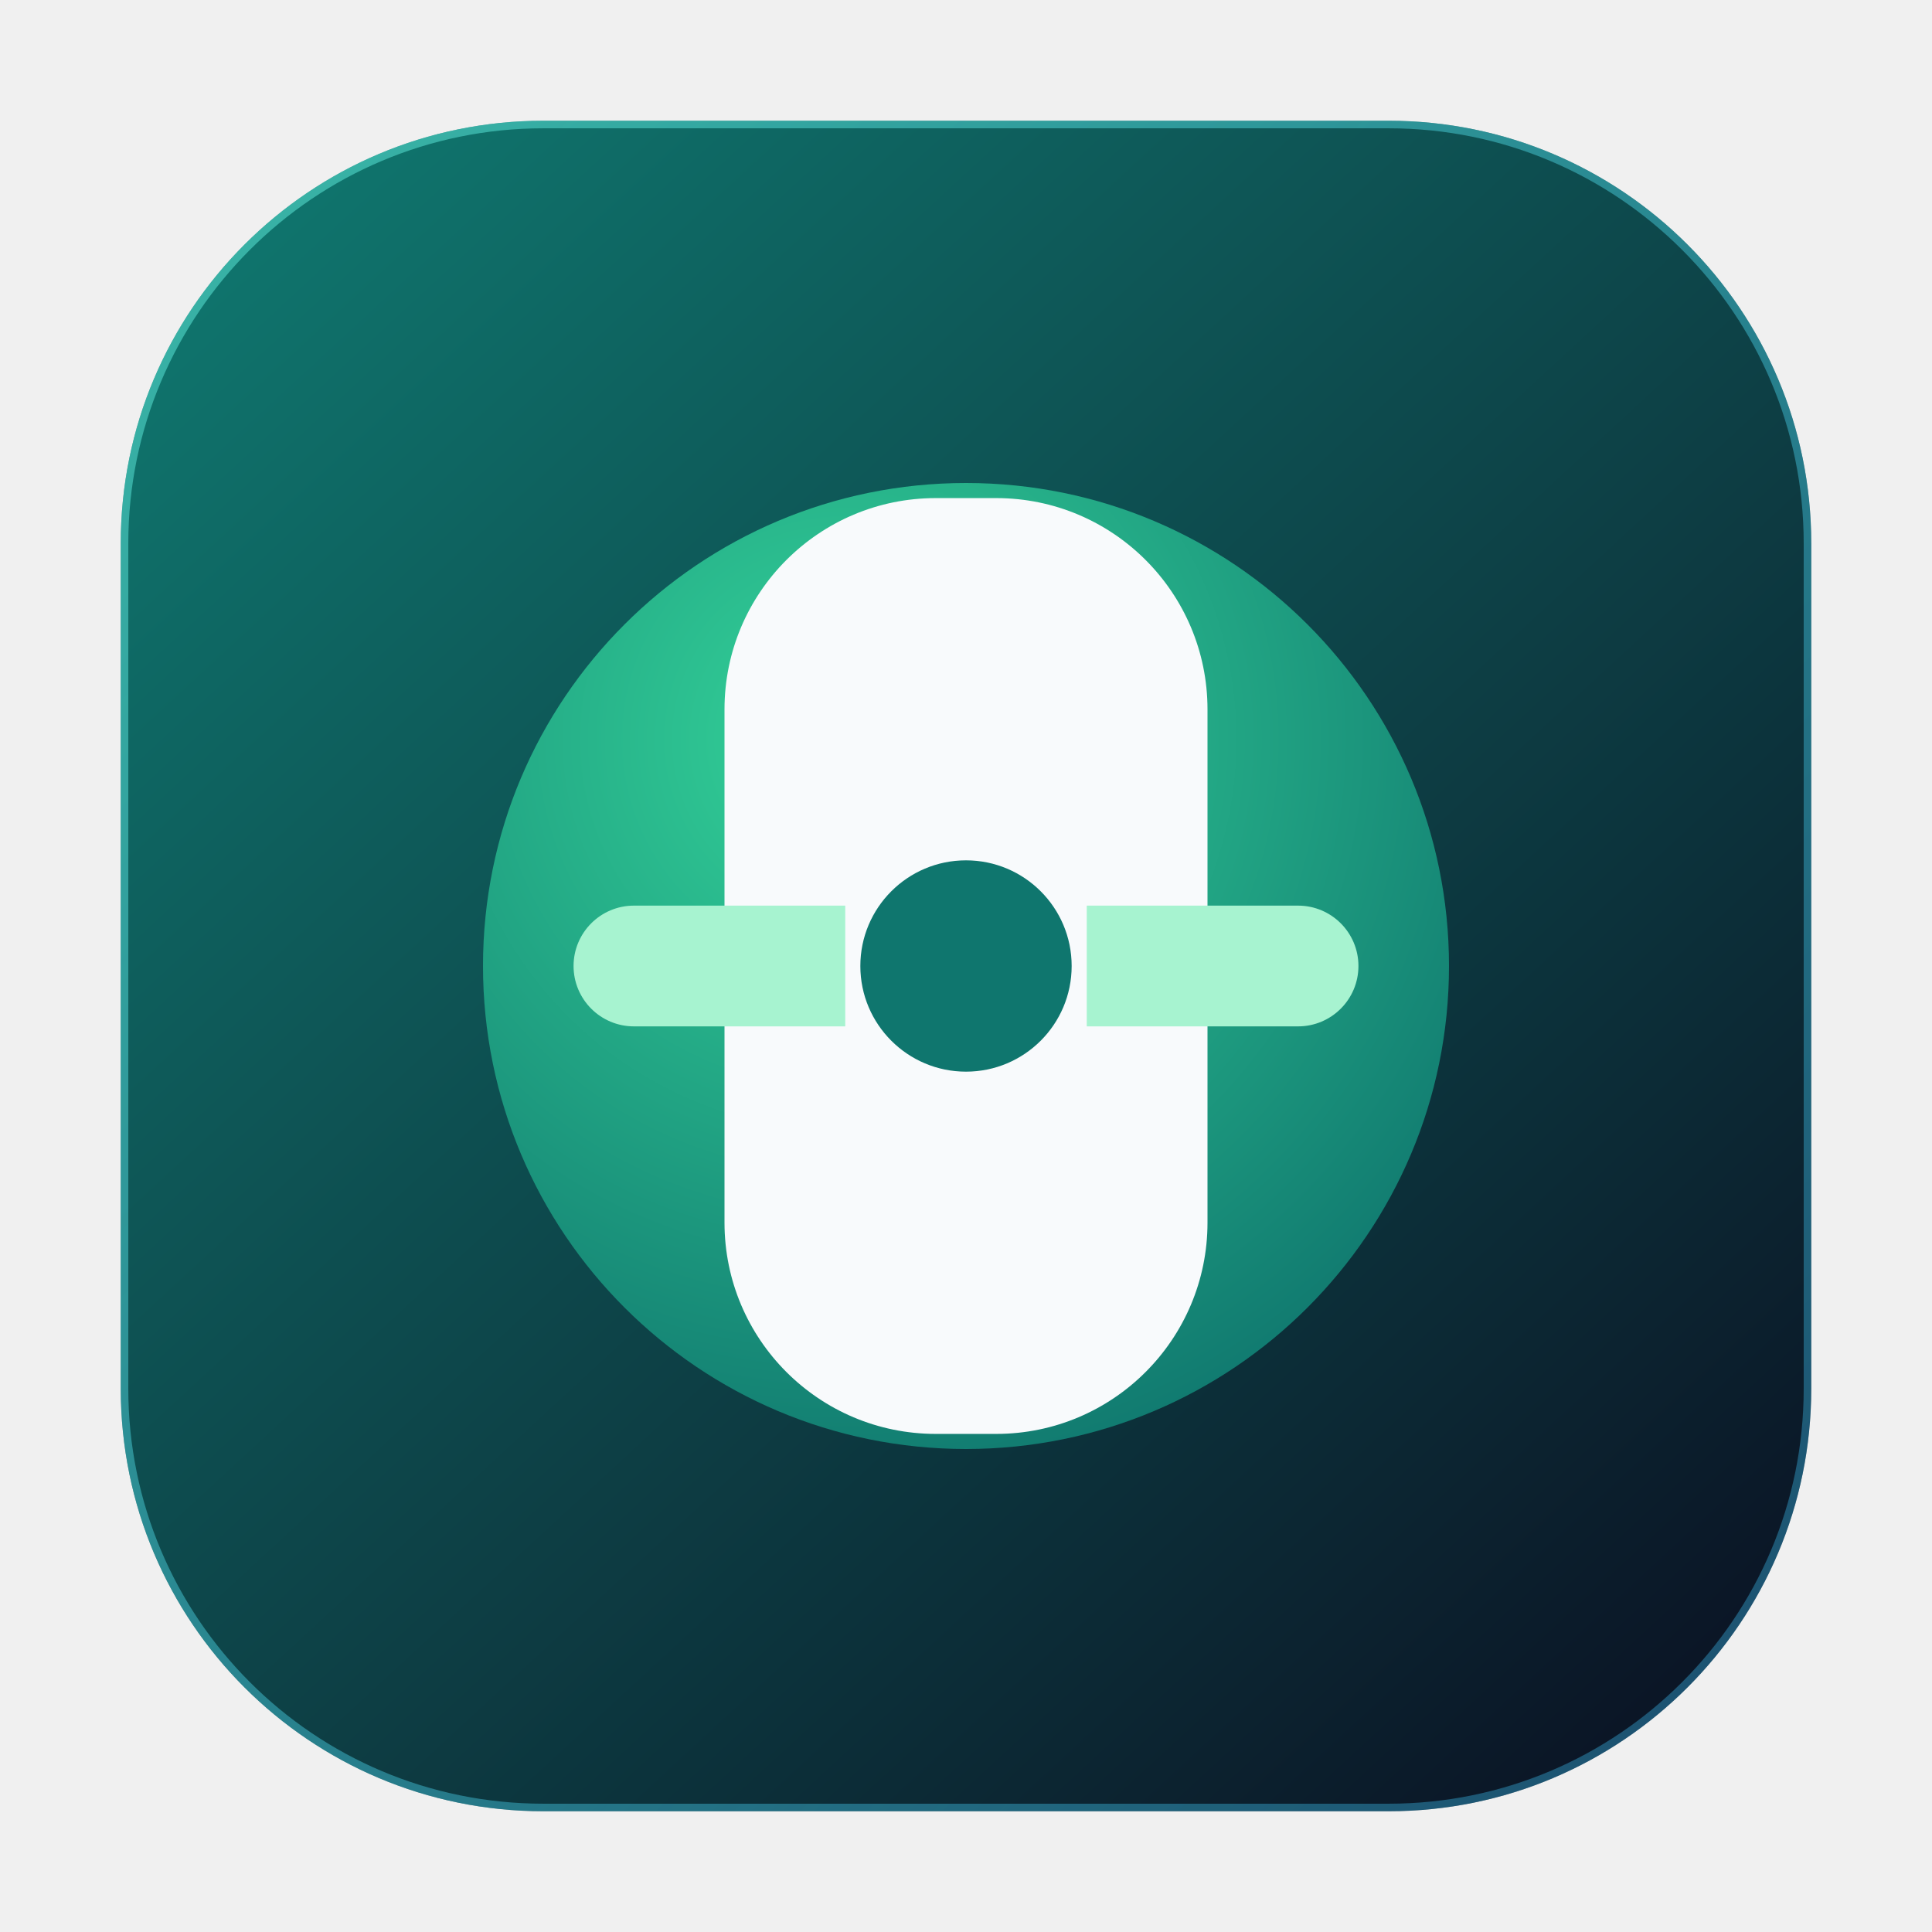
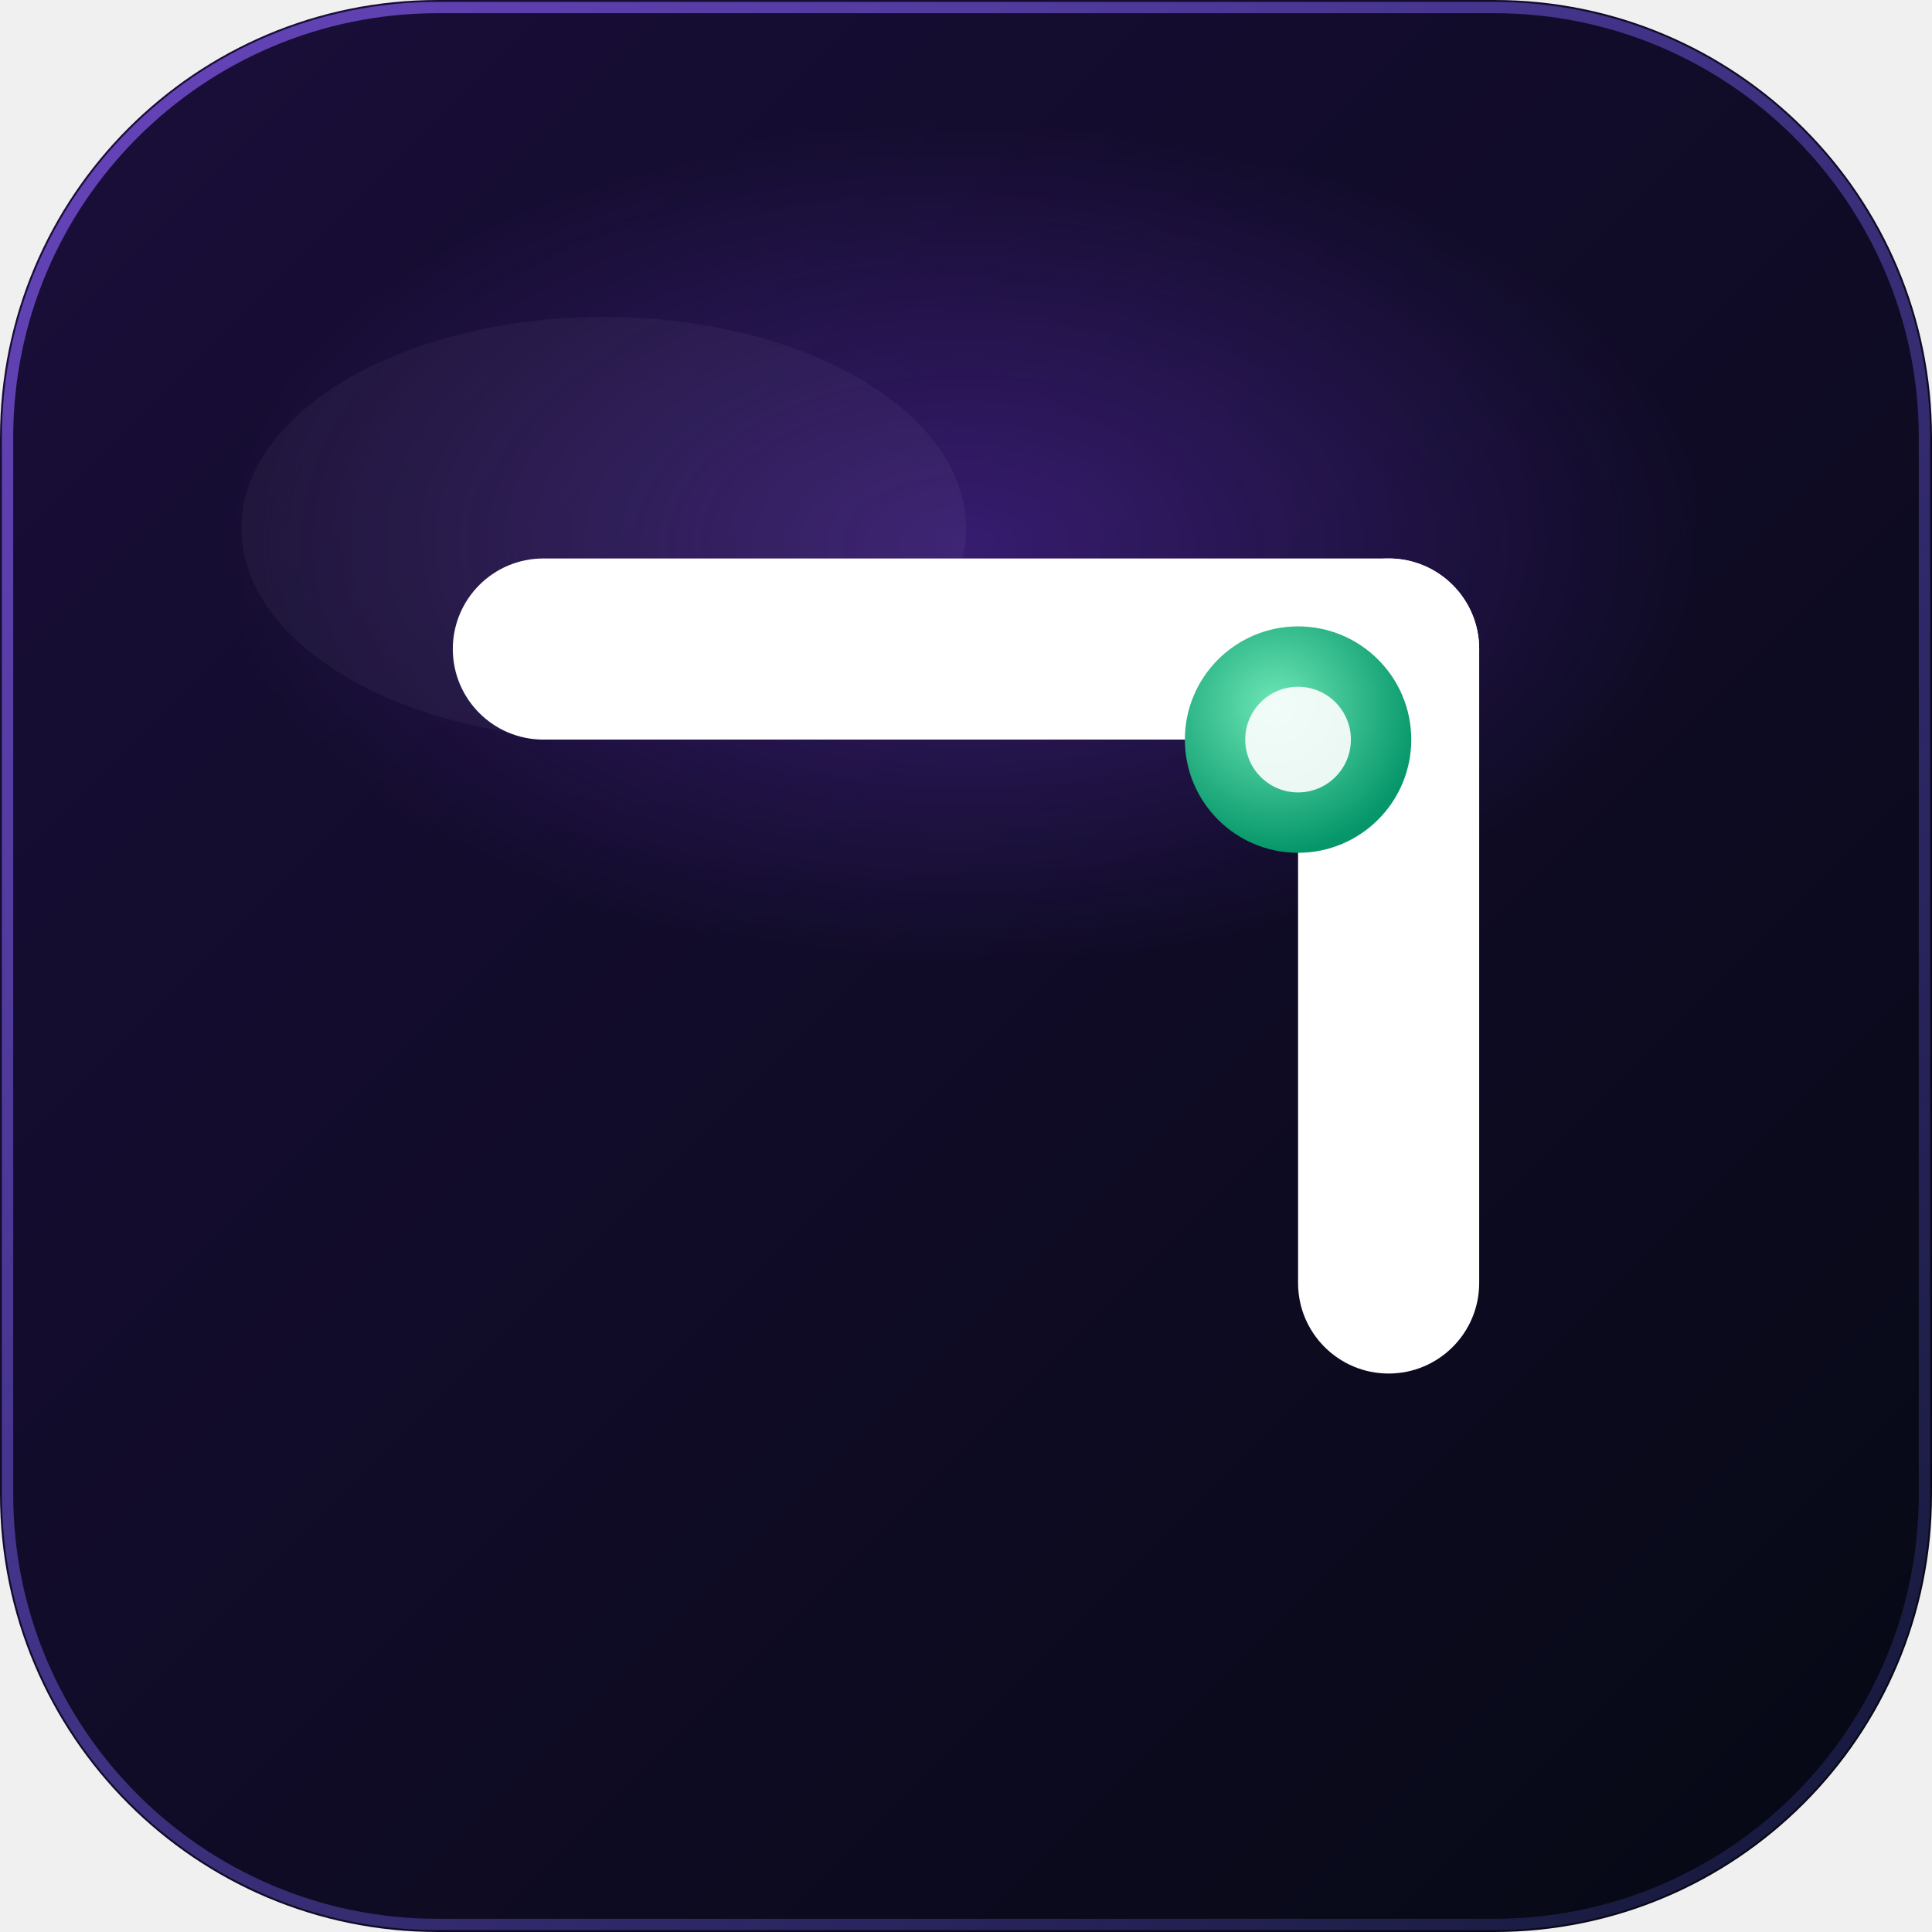
<svg xmlns="http://www.w3.org/2000/svg" width="256" height="256" viewBox="0 0 256 256" fill="none">
-   <rect x="16" y="16" width="224" height="224" rx="56" fill="url(#bg)" />
-   <rect x="16.5" y="16.5" width="223" height="223" rx="55.5" stroke="url(#stroke)" />
-   <circle cx="128" cy="128" r="64" fill="url(#core)" />
-   <path d="M96 94C96 78.536 108.536 66 124 66H132C147.464 66 160 78.536 160 94V162C160 177.464 147.464 190 132 190H124C108.536 190 96 177.464 96 162V94Z" fill="#F8FAFC" />
-   <path d="M76 128C76 123.582 79.582 120 84 120H112V136H84C79.582 136 76 132.418 76 128Z" fill="#A7F3D0" />
-   <path d="M144 120H172C176.418 120 180 123.582 180 128C180 132.418 176.418 136 172 136H144V120Z" fill="#A7F3D0" />
-   <circle cx="128" cy="128" r="14" fill="#0F766E" />
+   <rect width="256" height="256" rx="58" fill="url(#grad_bg)" />
+   <ellipse cx="128" cy="72" rx="100" ry="56" fill="url(#grad_glow)" />
+   <rect x="1" y="1" width="254" height="254" rx="57" stroke="url(#grad_border)" stroke-width="1.5" />
+   <rect x="60" y="74" width="136" height="24" rx="12" fill="white" />
+   <rect x="172" y="74" width="24" height="108" rx="12" fill="white" />
+   <circle cx="172" cy="98" r="15" fill="url(#grad_dot)" />
+   <circle cx="172" cy="98" r="7" fill="white" opacity="0.9" />
+   <ellipse cx="80" cy="70" rx="48" ry="28" fill="white" opacity="0.04" />
  <defs>
-     <linearGradient id="bg" x1="32" y1="24" x2="224" y2="232" gradientUnits="userSpaceOnUse">
-       <stop stop-color="#0F766E" />
-       <stop offset="1" stop-color="#0B1324" />
+     <linearGradient id="grad_bg" x1="0" y1="0" x2="256" y2="256" gradientUnits="userSpaceOnUse">
+       <stop offset="0%" stop-color="#1a0e3a" />
+       <stop offset="100%" stop-color="#060914" />
    </linearGradient>
-     <linearGradient id="stroke" x1="16" y1="16" x2="240" y2="240" gradientUnits="userSpaceOnUse">
-       <stop stop-color="#5EEAD4" stop-opacity="0.55" />
-       <stop offset="1" stop-color="#38BDF8" stop-opacity="0.35" />
+     <radialGradient id="grad_glow" cx="50%" cy="50%" r="50%">
+       <stop offset="0%" stop-color="#7c3aed" stop-opacity="0.35" />
+       <stop offset="100%" stop-color="#7c3aed" stop-opacity="0" />
+     </radialGradient>
+     <linearGradient id="grad_border" x1="0" y1="0" x2="256" y2="256" gradientUnits="userSpaceOnUse">
+       <stop offset="0%" stop-color="#8B5CF6" stop-opacity="0.7" />
+       <stop offset="100%" stop-color="#6366F1" stop-opacity="0.15" />
    </linearGradient>
-     <radialGradient id="core" cx="0" cy="0" r="1" gradientUnits="userSpaceOnUse" gradientTransform="translate(112 98) rotate(50.7106) scale(103.613)">
-       <stop stop-color="#34D399" />
-       <stop offset="1" stop-color="#0F766E" />
+     <radialGradient id="grad_dot" cx="40%" cy="35%" r="65%">
+       <stop offset="0%" stop-color="#6EE7B7" />
+       <stop offset="100%" stop-color="#059669" />
    </radialGradient>
  </defs>
</svg>
